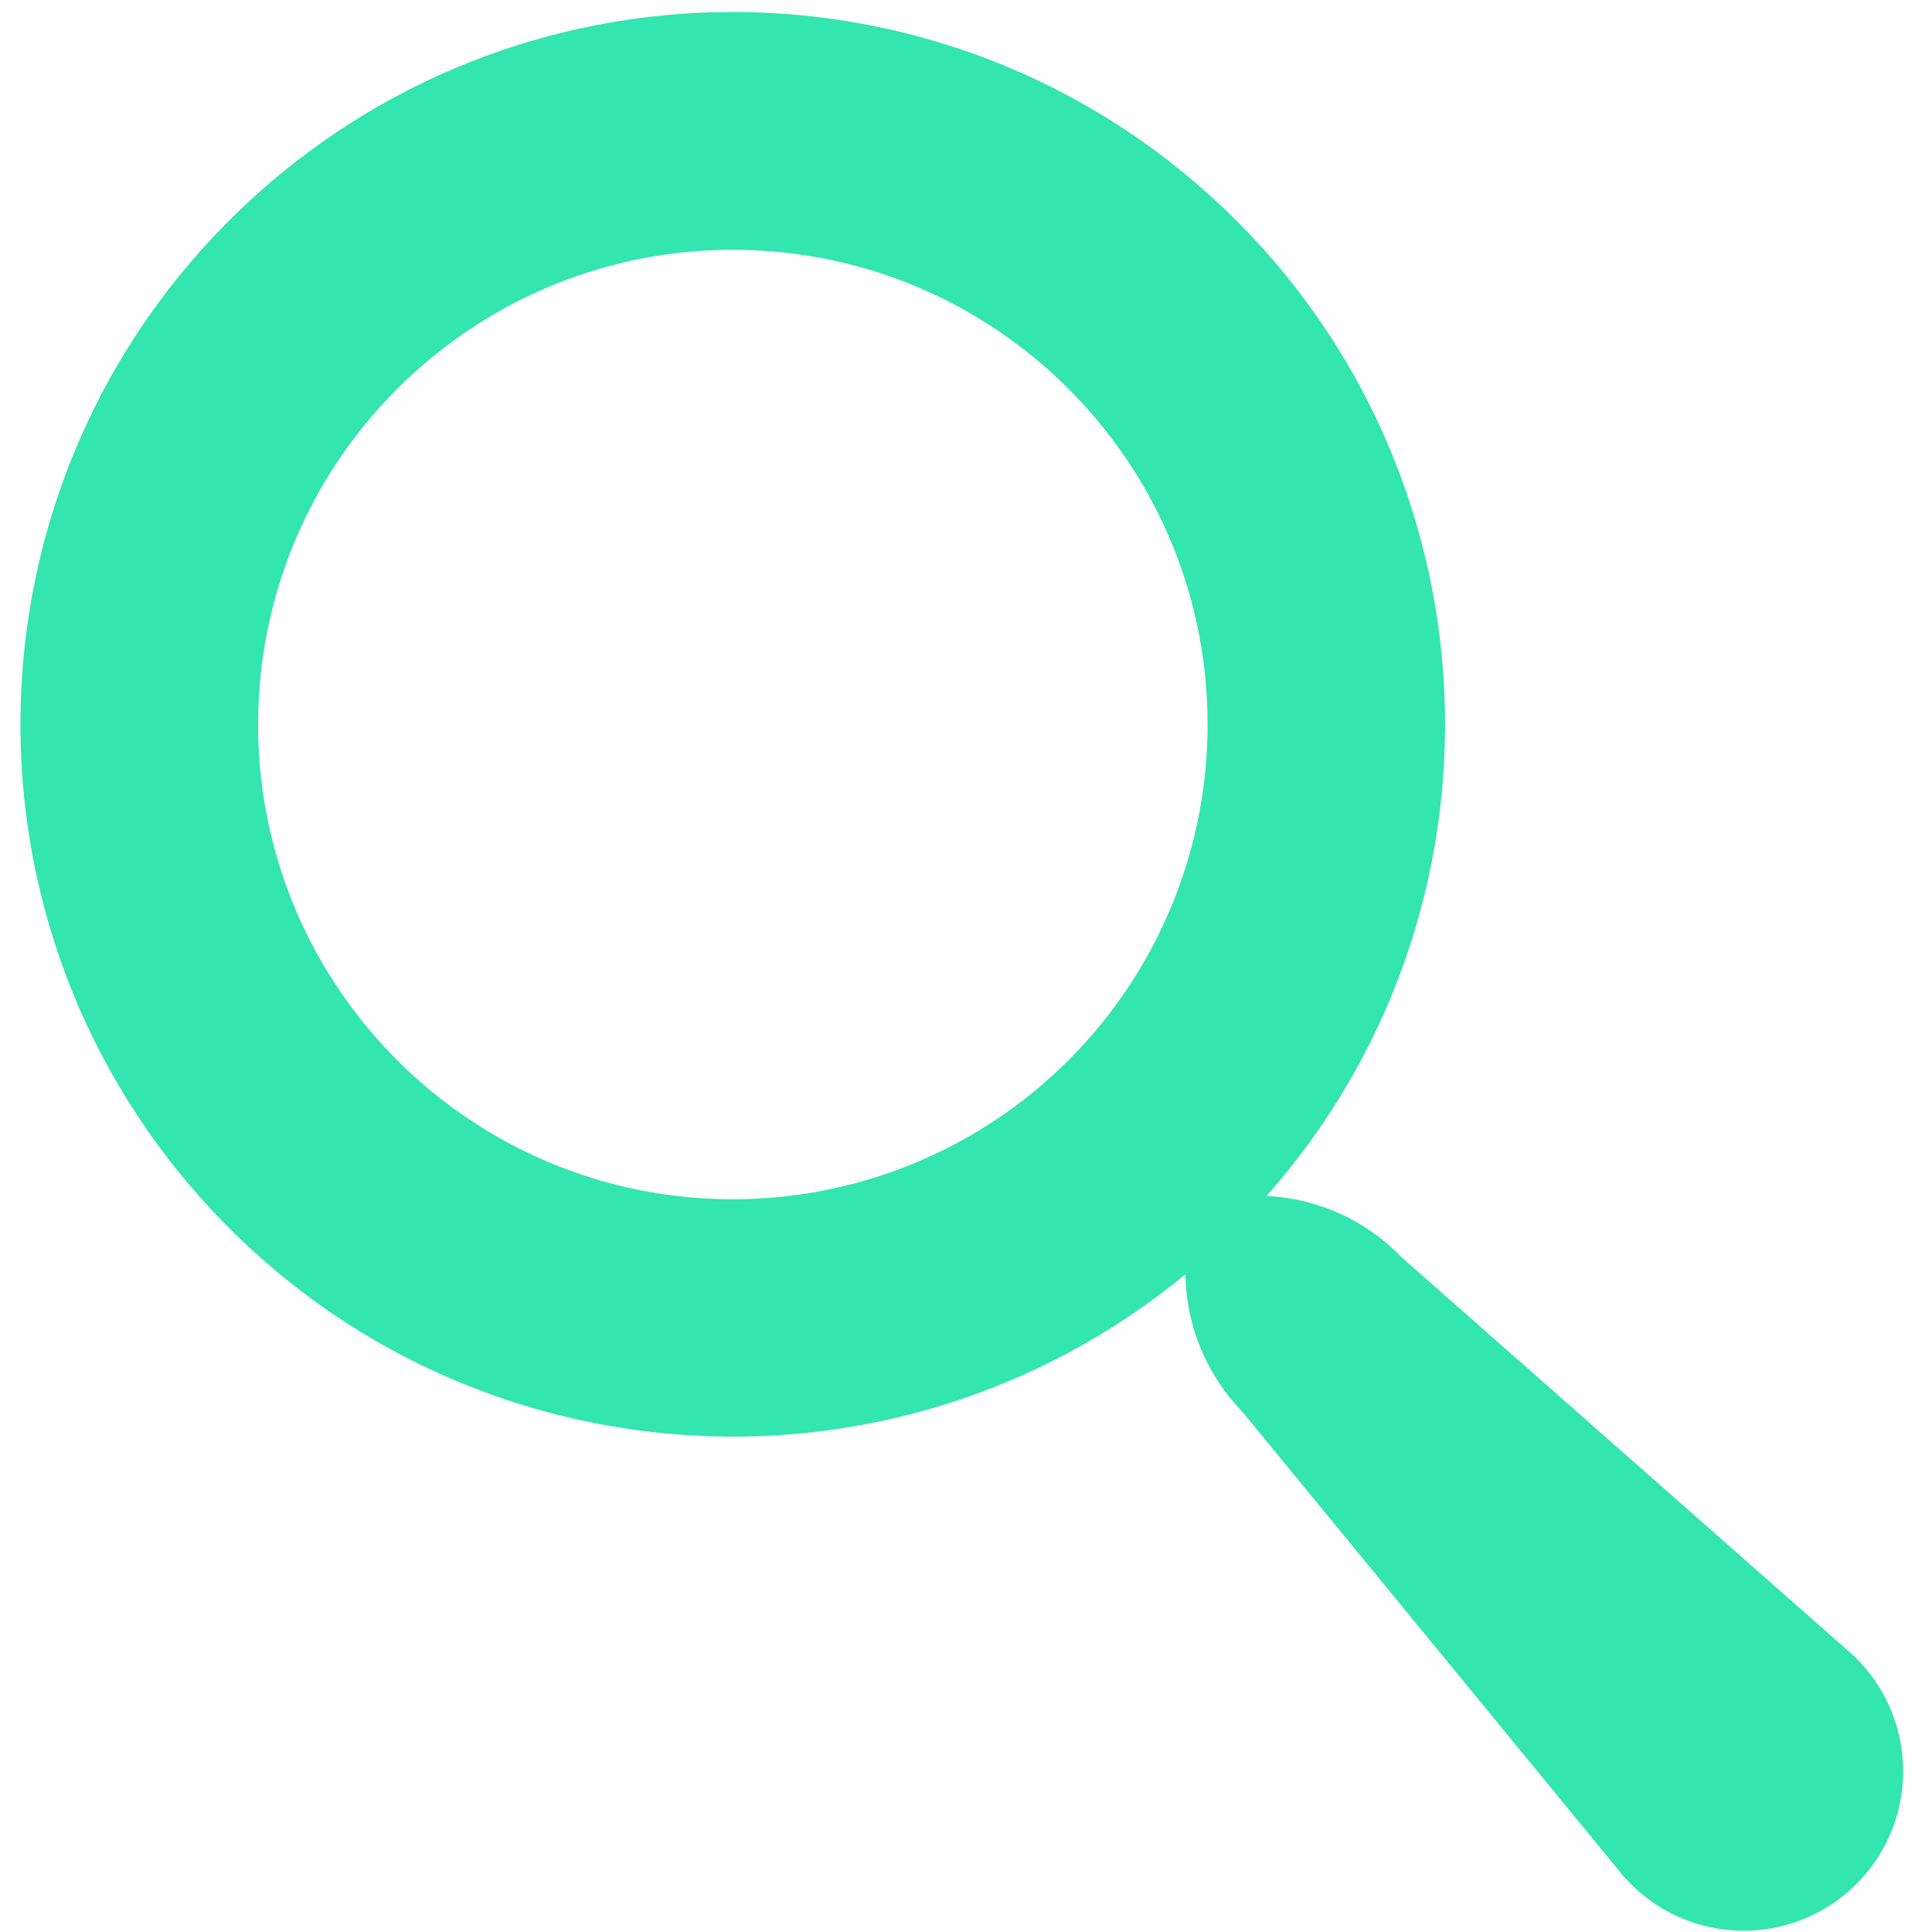
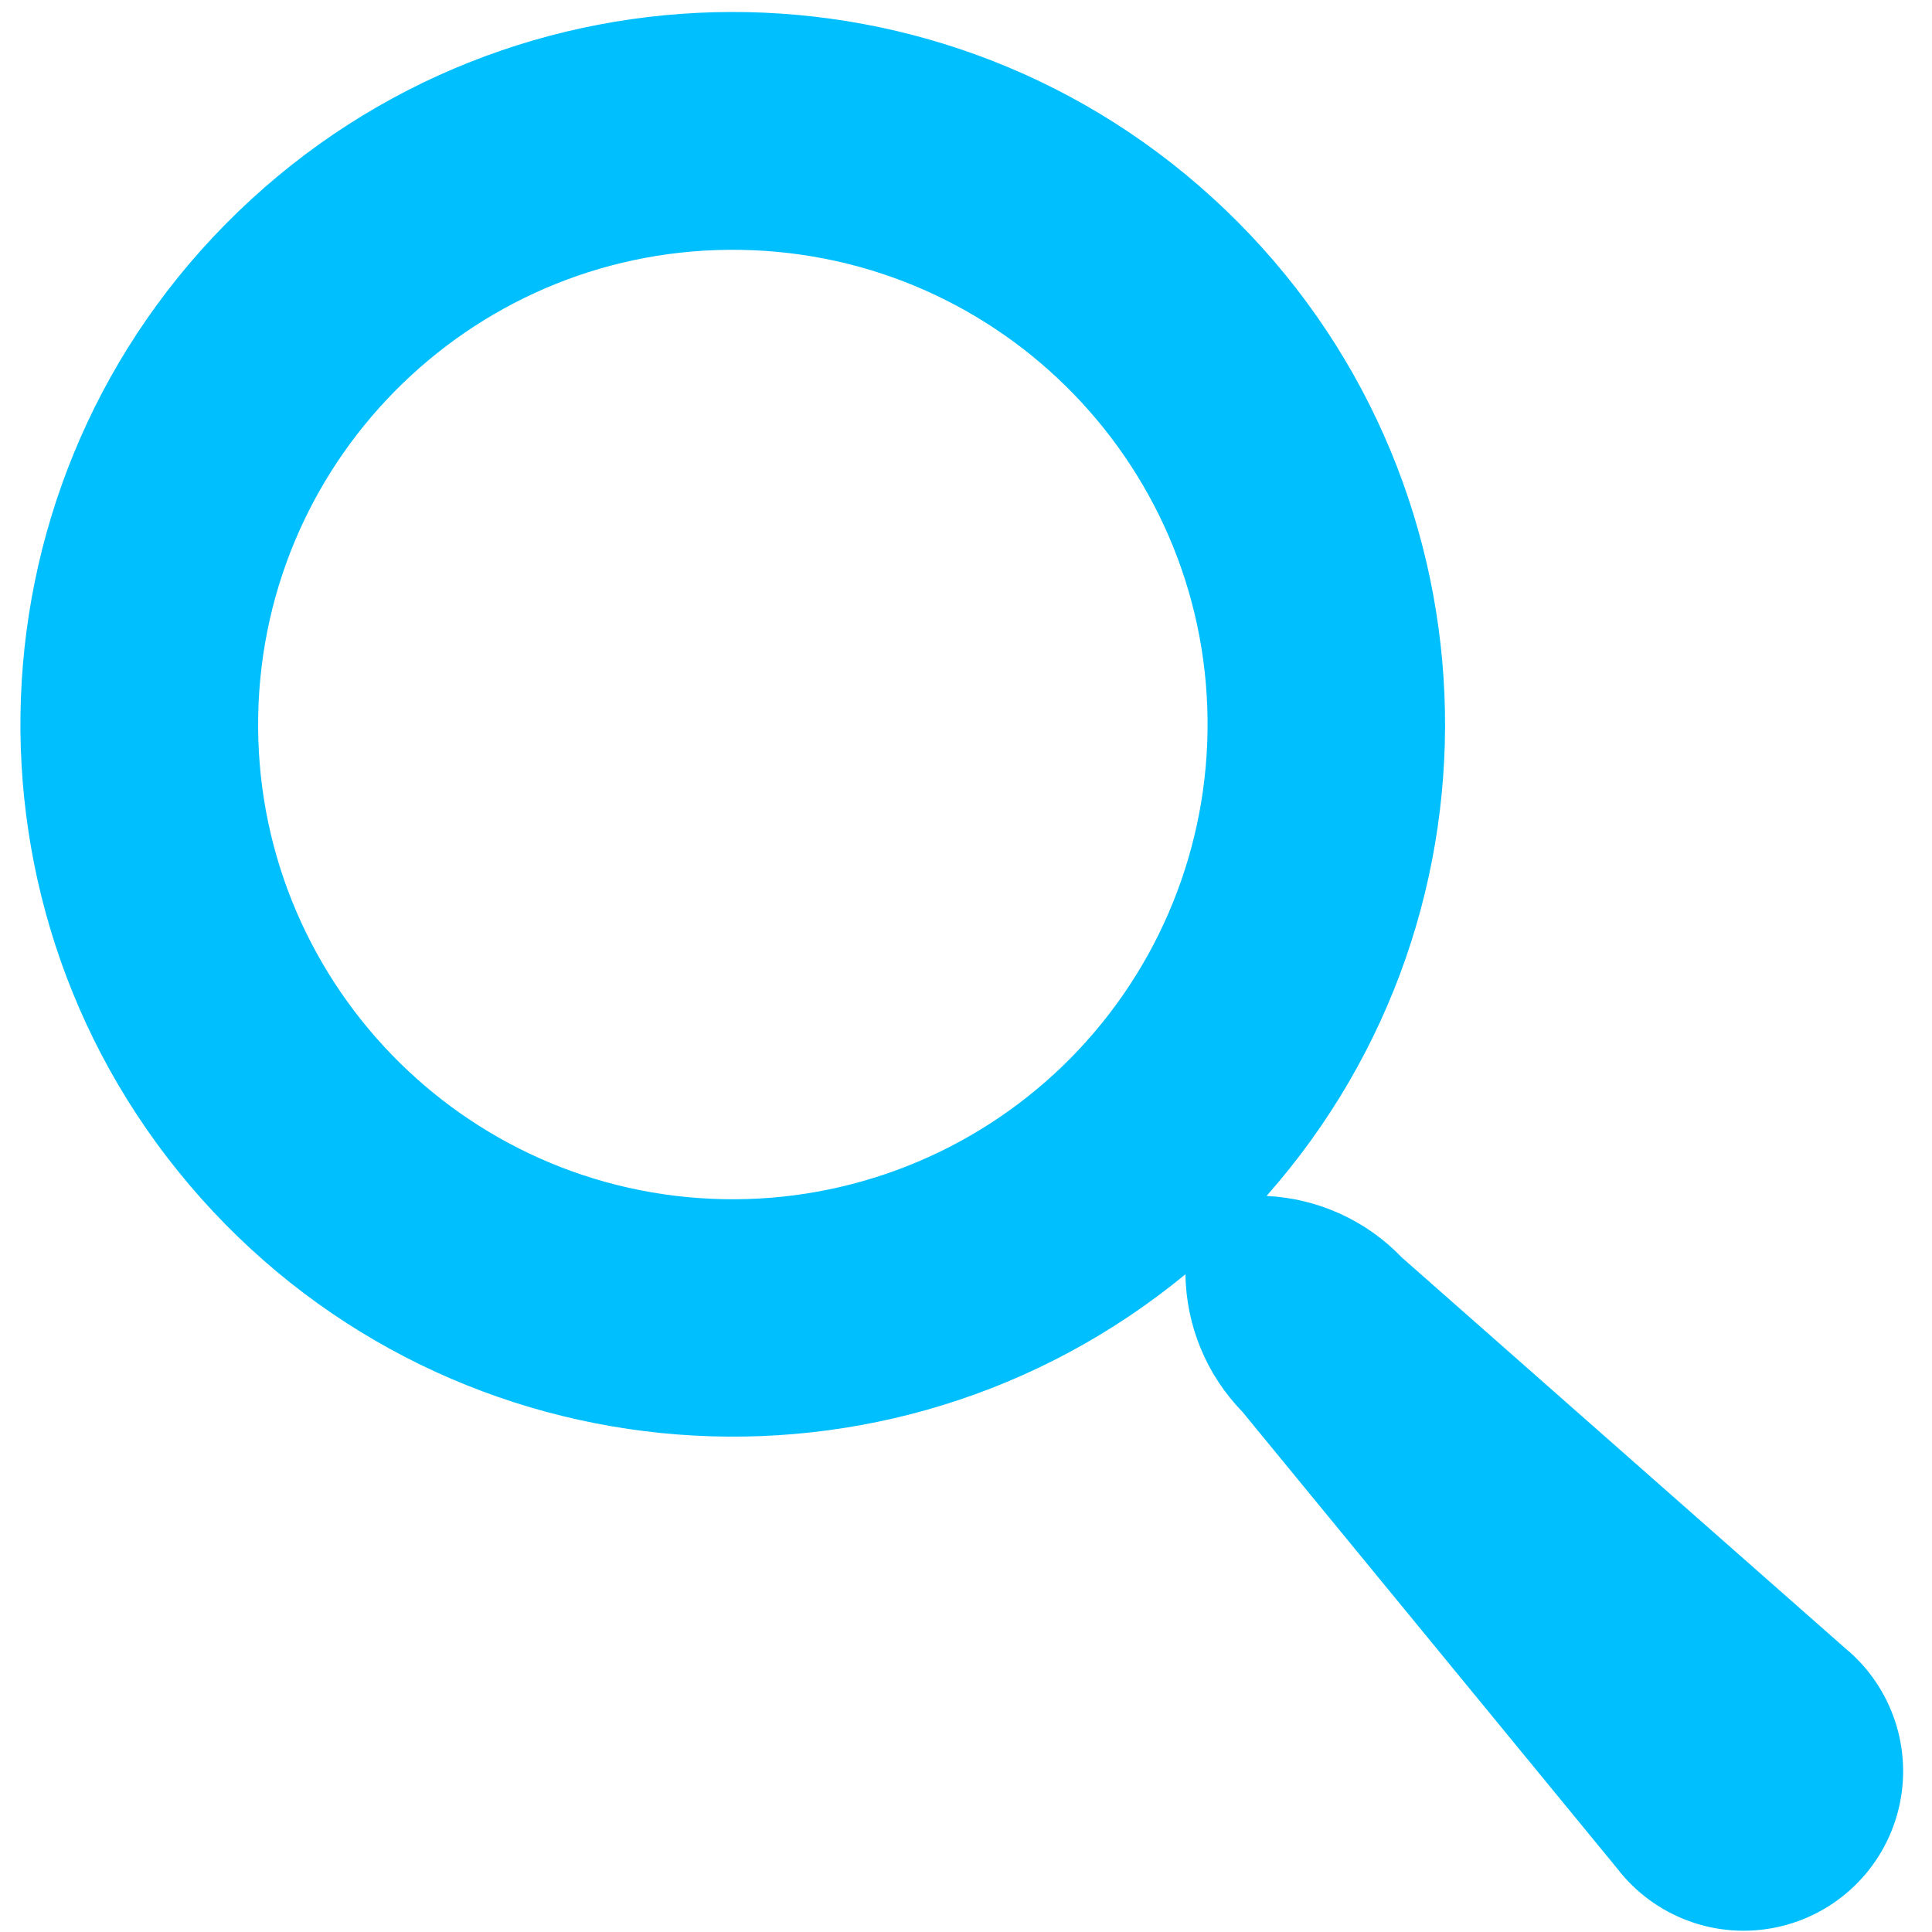
<svg xmlns="http://www.w3.org/2000/svg" width="17.646" height="17.646" viewBox="0 0 17.646 17.646">
-   <path id="Icon_metro-search" data-name="Icon metro-search" d="M16.808,14.761,12.7,11.266a1.833,1.833,0,0,0-1.246-.541,6.506,6.506,0,1,0-.728.728,1.833,1.833,0,0,0,.541,1.246l3.494,4.109a1.457,1.457,0,1,0,2.047-2.047ZM6.5,10.841A4.336,4.336,0,1,1,10.841,6.5,4.336,4.336,0,0,1,6.5,10.841Z" transform="translate(0.303) rotate(1)" fill="#33E5AE" />
+   <path id="Icon_metro-search" data-name="Icon metro-search" d="M16.808,14.761,12.7,11.266a1.833,1.833,0,0,0-1.246-.541,6.506,6.506,0,1,0-.728.728,1.833,1.833,0,0,0,.541,1.246l3.494,4.109a1.457,1.457,0,1,0,2.047-2.047ZM6.5,10.841A4.336,4.336,0,1,1,10.841,6.5,4.336,4.336,0,0,1,6.5,10.841Z" transform="translate(0.303) rotate(1)" fill="#00bffe" />
</svg>
